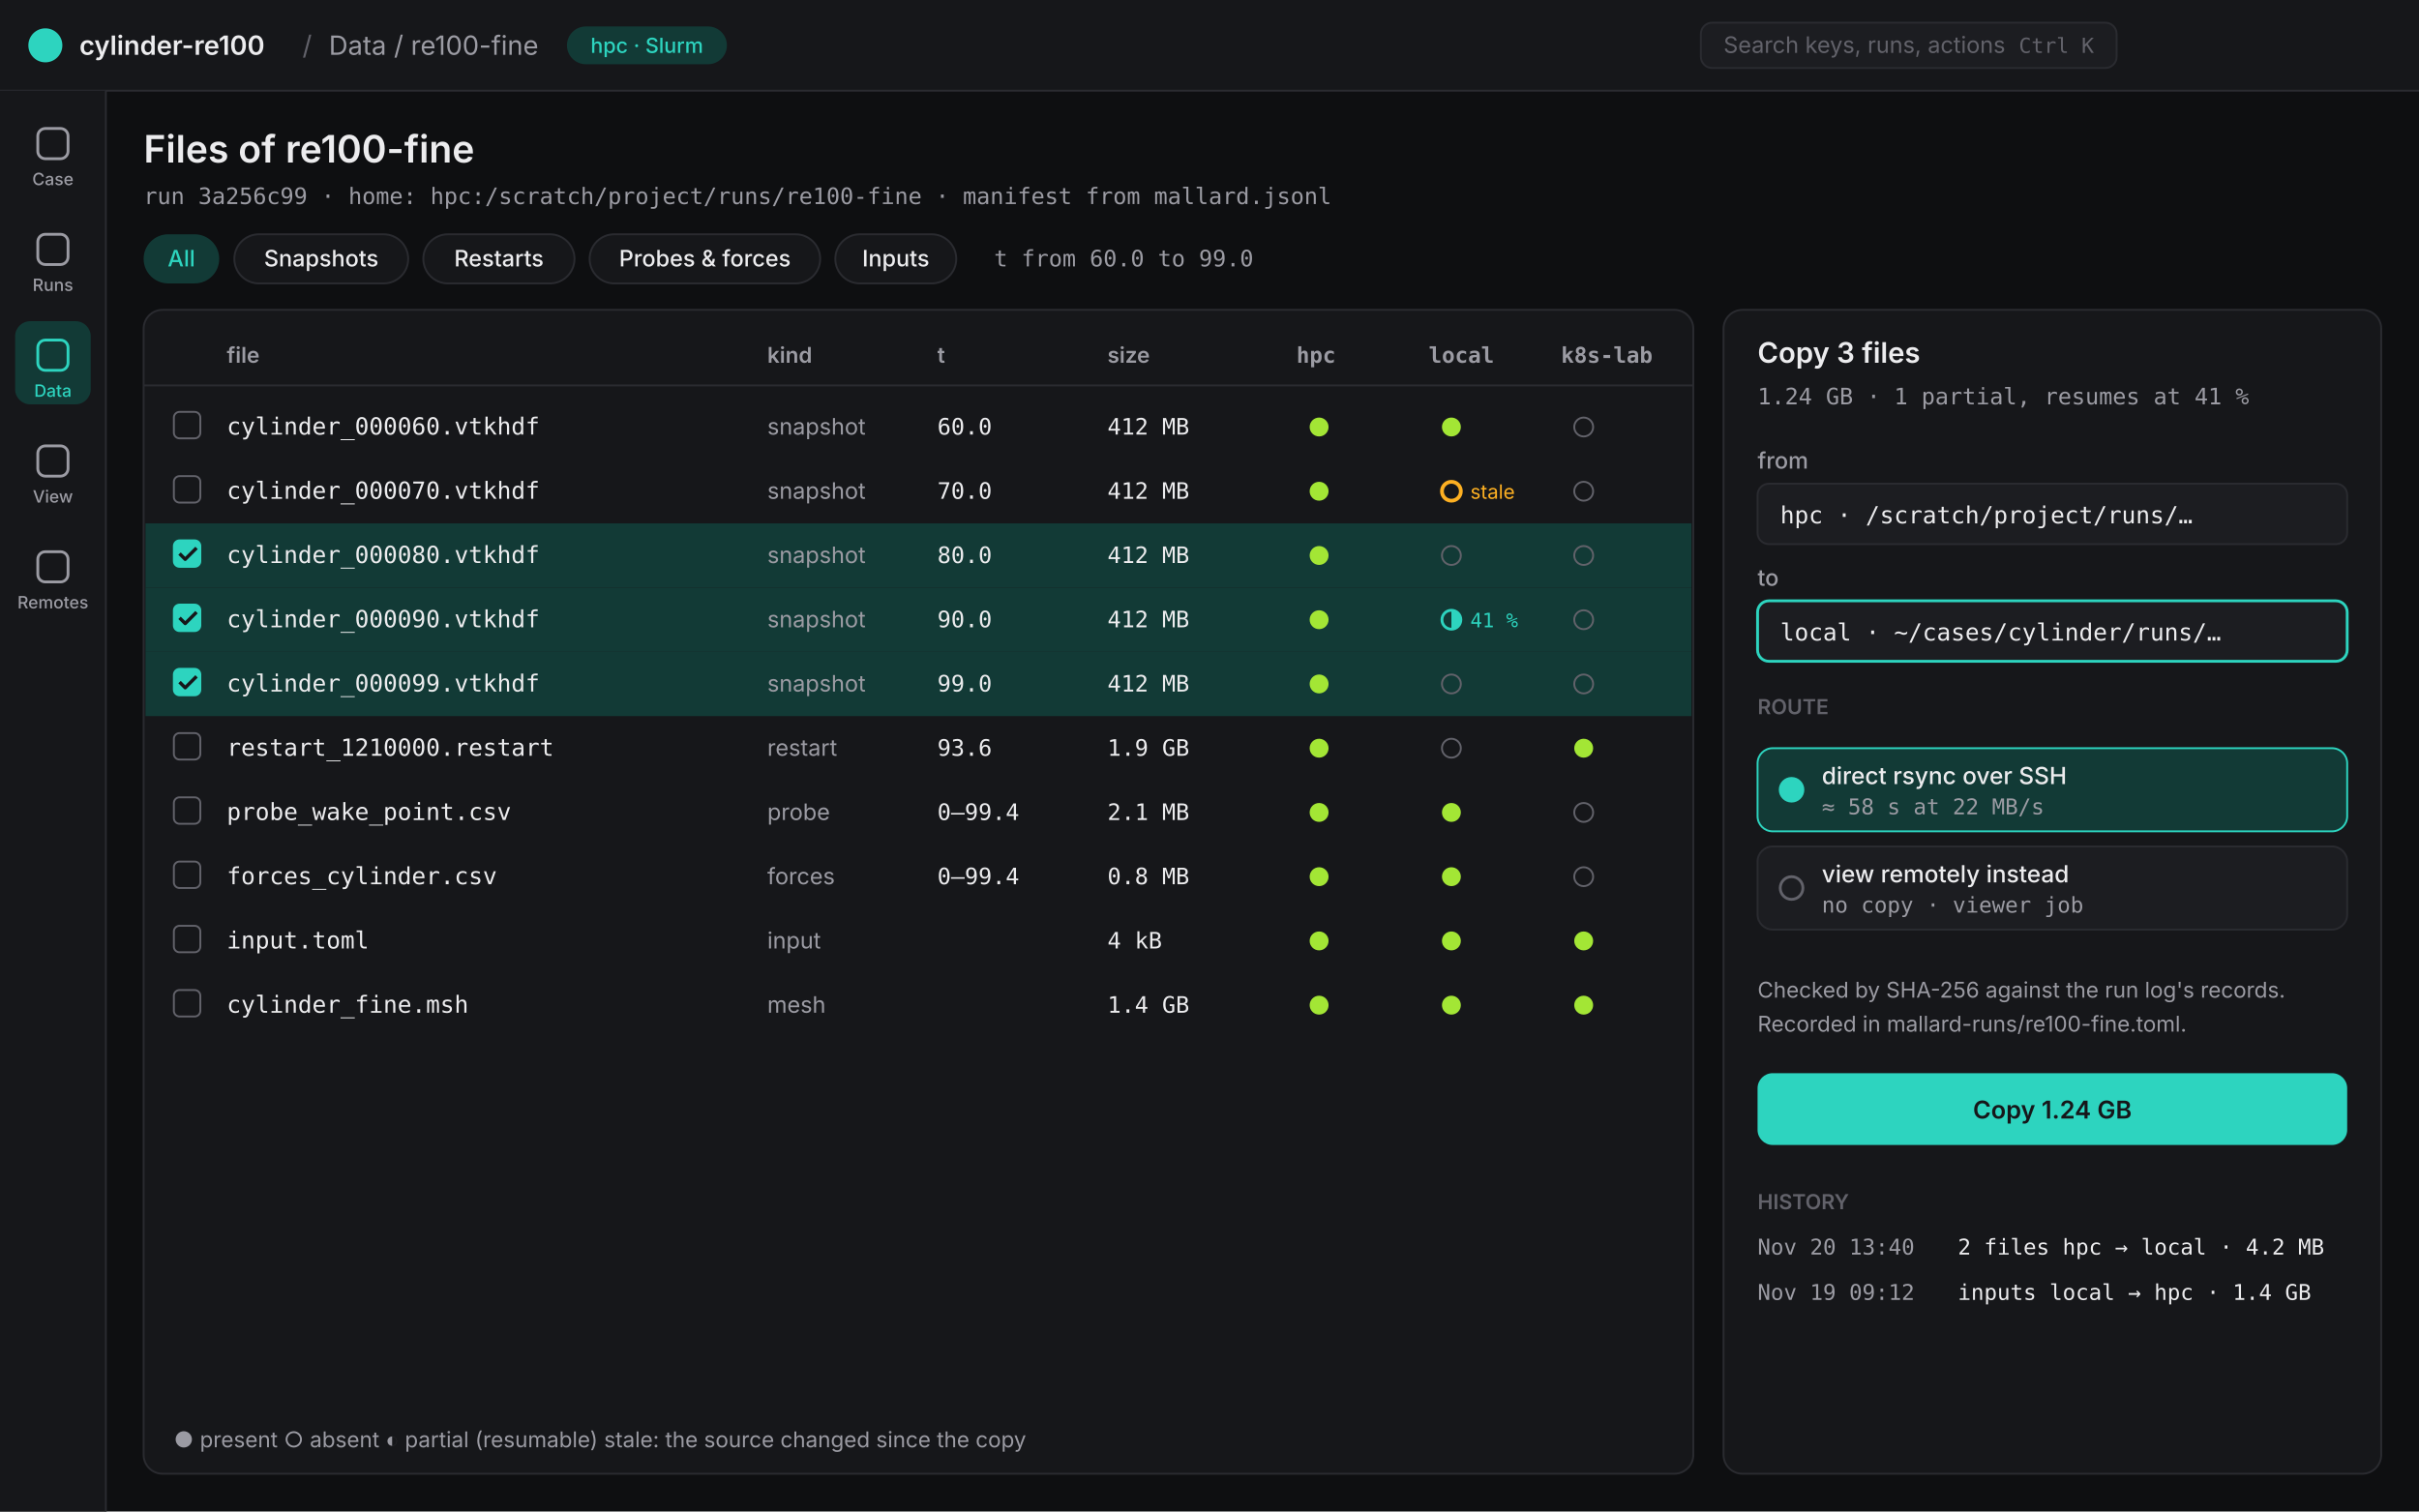
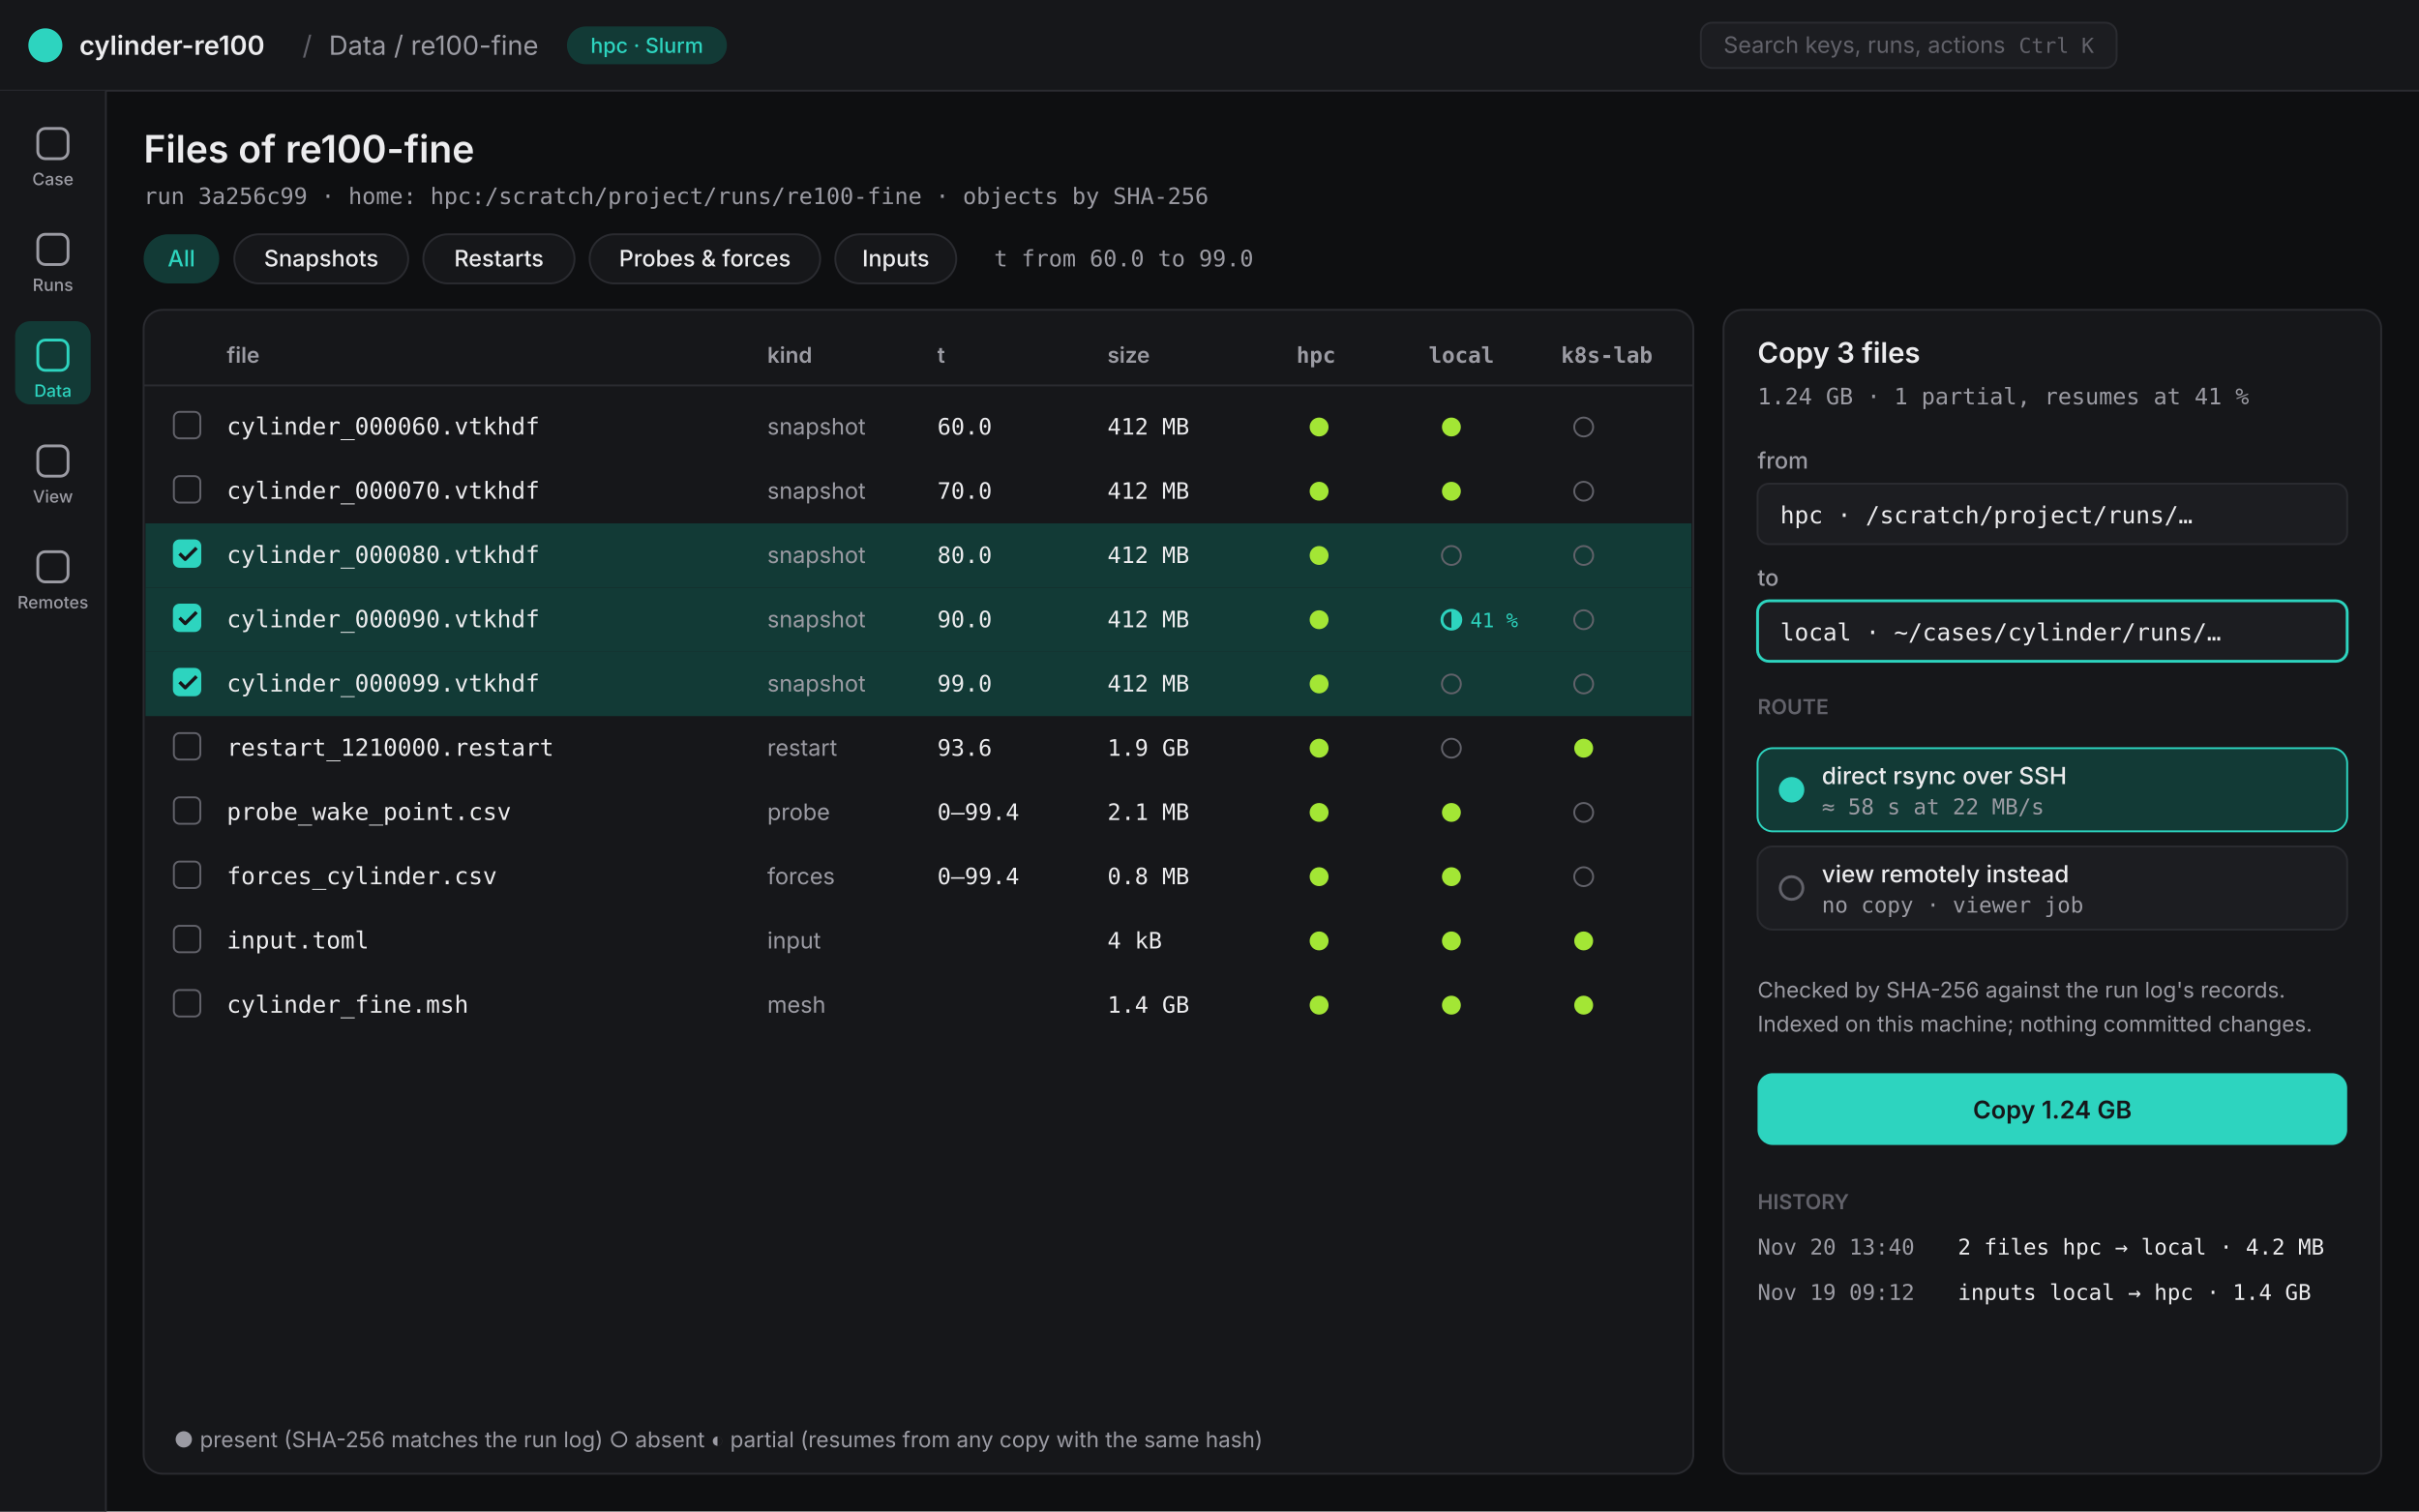
<svg xmlns="http://www.w3.org/2000/svg" width="1280" height="800" viewBox="0 0 1280 800">
  <rect x="0" y="0" width="1280" height="800" rx="0" fill="#0e0f11" />
  <rect x="0" y="0" width="1280" height="48" rx="0" fill="#16171a" />
  <line x1="0.0" y1="48.0" x2="1280.0" y2="48.0" stroke="#2a2b30" stroke-width="1" />
  <circle cx="24.0" cy="24.0" r="9.0" fill="#2dd4bf" />
  <text x="42" y="29" font-family="Inter, 'Helvetica Neue', Arial, sans-serif" font-size="14" font-weight="600" fill="#ececee" text-anchor="start">cylinder-re100</text>
  <text x="160" y="29" font-family="Inter, 'Helvetica Neue', Arial, sans-serif" font-size="14" font-weight="400" fill="#62626a" text-anchor="start">/</text>
  <text x="174" y="29" font-family="Inter, 'Helvetica Neue', Arial, sans-serif" font-size="14" font-weight="400" fill="#9b9ba3" text-anchor="start">Data / re100-fine</text>
  <rect x="300" y="14" width="84.64" height="20" rx="10" fill="#123a36" />
  <text x="342.32" y="28" font-family="Inter, 'Helvetica Neue', Arial, sans-serif" font-size="11" font-weight="500" fill="#2dd4bf" text-anchor="middle">hpc · Slurm</text>
  <rect x="900" y="12" width="220" height="24" rx="6" fill="#1c1d21" stroke="#2a2b30" stroke-width="1" />
  <text x="912" y="28" font-family="Inter, 'Helvetica Neue', Arial, sans-serif" font-size="12" font-weight="400" fill="#62626a" text-anchor="start">Search keys, runs, actions</text>
  <text x="1108" y="28" font-family="'JetBrains Mono', 'SF Mono', Menlo, monospace" font-size="11" font-weight="400" fill="#62626a" text-anchor="end" font-feature-settings="'tnum'">Ctrl K</text>
  <rect x="0" y="48" width="56" height="752" rx="0" fill="#16171a" />
  <line x1="56.0" y1="48.0" x2="56.0" y2="800.0" stroke="#2a2b30" stroke-width="1" />
  <rect x="20" y="68" width="16" height="16" rx="4" fill="none" stroke="#9b9ba3" stroke-width="1.5" />
  <text x="28" y="98" font-family="Inter, 'Helvetica Neue', Arial, sans-serif" font-size="9" font-weight="500" fill="#9b9ba3" text-anchor="middle">Case</text>
  <rect x="20" y="124" width="16" height="16" rx="4" fill="none" stroke="#9b9ba3" stroke-width="1.5" />
  <text x="28" y="154" font-family="Inter, 'Helvetica Neue', Arial, sans-serif" font-size="9" font-weight="500" fill="#9b9ba3" text-anchor="middle">Runs</text>
  <rect x="8" y="170" width="40" height="44" rx="8" fill="#123a36" />
  <rect x="20" y="180" width="16" height="16" rx="4" fill="none" stroke="#2dd4bf" stroke-width="1.5" />
  <text x="28" y="210" font-family="Inter, 'Helvetica Neue', Arial, sans-serif" font-size="9" font-weight="500" fill="#2dd4bf" text-anchor="middle">Data</text>
  <rect x="20" y="236" width="16" height="16" rx="4" fill="none" stroke="#9b9ba3" stroke-width="1.5" />
  <text x="28" y="266" font-family="Inter, 'Helvetica Neue', Arial, sans-serif" font-size="9" font-weight="500" fill="#9b9ba3" text-anchor="middle">View</text>
  <rect x="20" y="292" width="16" height="16" rx="4" fill="none" stroke="#9b9ba3" stroke-width="1.5" />
  <text x="28" y="322" font-family="Inter, 'Helvetica Neue', Arial, sans-serif" font-size="9" font-weight="500" fill="#9b9ba3" text-anchor="middle">Remotes</text>
  <text x="76" y="86" font-family="Inter, 'Helvetica Neue', Arial, sans-serif" font-size="20" font-weight="600" fill="#ececee" text-anchor="start">Files of re100-fine</text>
-   <text x="76" y="108" font-family="'JetBrains Mono', 'SF Mono', Menlo, monospace" font-size="12" font-weight="400" fill="#9b9ba3" text-anchor="start" font-feature-settings="'tnum'">run 3a256c99  ·  home: hpc:/scratch/project/runs/re100-fine  ·  manifest from mallard.jsonl</text>
+   <text x="76" y="108" font-family="'JetBrains Mono', 'SF Mono', Menlo, monospace" font-size="12" font-weight="400" fill="#9b9ba3" text-anchor="start" font-feature-settings="'tnum'">run 3a256c99  ·  home: hpc:/scratch/project/runs/re100-fine  ·  objects by SHA-256</text>
  <rect x="76" y="124" width="40" height="26" rx="13" fill="#123a36" />
  <text x="96" y="141" font-family="Inter, 'Helvetica Neue', Arial, sans-serif" font-size="12" font-weight="500" fill="#2dd4bf" text-anchor="middle">All</text>
  <rect x="124" y="124" width="92" height="26" rx="13" fill="#16171a" stroke="#2a2b30" stroke-width="1" />
  <text x="170" y="141" font-family="Inter, 'Helvetica Neue', Arial, sans-serif" font-size="12" font-weight="500" fill="#ececee" text-anchor="middle">Snapshots</text>
  <rect x="224" y="124" width="80" height="26" rx="13" fill="#16171a" stroke="#2a2b30" stroke-width="1" />
  <text x="264" y="141" font-family="Inter, 'Helvetica Neue', Arial, sans-serif" font-size="12" font-weight="500" fill="#ececee" text-anchor="middle">Restarts</text>
  <rect x="312" y="124" width="122" height="26" rx="13" fill="#16171a" stroke="#2a2b30" stroke-width="1" />
  <text x="373" y="141" font-family="Inter, 'Helvetica Neue', Arial, sans-serif" font-size="12" font-weight="500" fill="#ececee" text-anchor="middle">Probes &amp; forces</text>
  <rect x="442" y="124" width="64" height="26" rx="13" fill="#16171a" stroke="#2a2b30" stroke-width="1" />
  <text x="474" y="141" font-family="Inter, 'Helvetica Neue', Arial, sans-serif" font-size="12" font-weight="500" fill="#ececee" text-anchor="middle">Inputs</text>
  <text x="526" y="141" font-family="'JetBrains Mono', 'SF Mono', Menlo, monospace" font-size="12" font-weight="400" fill="#9b9ba3" text-anchor="start" font-feature-settings="'tnum'">t from 60.0 to 99.0</text>
  <rect x="76" y="164" width="820" height="616" rx="10" fill="#16171a" stroke="#2a2b30" stroke-width="1" />
  <text x="92" y="192" font-family="Inter, 'Helvetica Neue', Arial, sans-serif" font-size="11.5" font-weight="600" fill="#9b9ba3" text-anchor="start" />
  <text x="120" y="192" font-family="Inter, 'Helvetica Neue', Arial, sans-serif" font-size="11.5" font-weight="600" fill="#9b9ba3" text-anchor="start">file</text>
  <text x="406" y="192" font-family="Inter, 'Helvetica Neue', Arial, sans-serif" font-size="11.5" font-weight="600" fill="#9b9ba3" text-anchor="start">kind</text>
  <text x="496" y="192" font-family="Inter, 'Helvetica Neue', Arial, sans-serif" font-size="11.5" font-weight="600" fill="#9b9ba3" text-anchor="start">t</text>
  <text x="586" y="192" font-family="Inter, 'Helvetica Neue', Arial, sans-serif" font-size="11.5" font-weight="600" fill="#9b9ba3" text-anchor="start">size</text>
  <text x="686" y="192" font-family="'JetBrains Mono', 'SF Mono', Menlo, monospace" font-size="11.5" font-weight="600" fill="#9b9ba3" text-anchor="start" font-feature-settings="'tnum'">hpc</text>
  <text x="756" y="192" font-family="'JetBrains Mono', 'SF Mono', Menlo, monospace" font-size="11.5" font-weight="600" fill="#9b9ba3" text-anchor="start" font-feature-settings="'tnum'">local</text>
  <text x="826" y="192" font-family="'JetBrains Mono', 'SF Mono', Menlo, monospace" font-size="11.5" font-weight="600" fill="#9b9ba3" text-anchor="start" font-feature-settings="'tnum'">k8s-lab</text>
  <line x1="76.0" y1="204.0" x2="896.0" y2="204.0" stroke="#2a2b30" stroke-width="1" />
  <rect x="92" y="218" width="14" height="14" rx="3" fill="none" stroke="#62626a" stroke-width="1" />
  <text x="120" y="230" font-family="'JetBrains Mono', 'SF Mono', Menlo, monospace" font-size="12.5" font-weight="400" fill="#ececee" text-anchor="start" font-feature-settings="'tnum'">cylinder_000060.vtkhdf</text>
  <text x="406" y="230" font-family="Inter, 'Helvetica Neue', Arial, sans-serif" font-size="12" font-weight="400" fill="#9b9ba3" text-anchor="start">snapshot</text>
  <text x="496" y="230" font-family="'JetBrains Mono', 'SF Mono', Menlo, monospace" font-size="12" font-weight="400" fill="#ececee" text-anchor="start" font-feature-settings="'tnum'">60.0</text>
  <text x="586" y="230" font-family="'JetBrains Mono', 'SF Mono', Menlo, monospace" font-size="12" font-weight="400" fill="#ececee" text-anchor="start" font-feature-settings="'tnum'">412 MB</text>
  <circle cx="698.0" cy="226.0" r="5.0" fill="#a3e635" />
  <circle cx="768.0" cy="226.0" r="5.0" fill="#a3e635" />
  <circle cx="838.0" cy="226.0" r="5.0" fill="none" stroke="#62626a" stroke-width="1" />
  <rect x="92" y="252" width="14" height="14" rx="3" fill="none" stroke="#62626a" stroke-width="1" />
  <text x="120" y="264" font-family="'JetBrains Mono', 'SF Mono', Menlo, monospace" font-size="12.5" font-weight="400" fill="#ececee" text-anchor="start" font-feature-settings="'tnum'">cylinder_000070.vtkhdf</text>
  <text x="406" y="264" font-family="Inter, 'Helvetica Neue', Arial, sans-serif" font-size="12" font-weight="400" fill="#9b9ba3" text-anchor="start">snapshot</text>
  <text x="496" y="264" font-family="'JetBrains Mono', 'SF Mono', Menlo, monospace" font-size="12" font-weight="400" fill="#ececee" text-anchor="start" font-feature-settings="'tnum'">70.0</text>
  <text x="586" y="264" font-family="'JetBrains Mono', 'SF Mono', Menlo, monospace" font-size="12" font-weight="400" fill="#ececee" text-anchor="start" font-feature-settings="'tnum'">412 MB</text>
  <circle cx="698.0" cy="260.0" r="5.0" fill="#a3e635" />
-   <circle cx="768.0" cy="260.0" r="5.0" fill="none" stroke="#fdb022" stroke-width="2" />
-   <text x="778" y="264" font-family="Inter, 'Helvetica Neue', Arial, sans-serif" font-size="10.5" font-weight="400" fill="#fdb022" text-anchor="start">stale</text>
+   <circle cx="768.0" cy="260.0" r="5.0" fill="#a3e635" />
  <circle cx="838.0" cy="260.0" r="5.0" fill="none" stroke="#62626a" stroke-width="1" />
  <rect x="77" y="277" width="818" height="34" rx="0" fill="#123a36" />
  <rect x="92" y="286" width="14" height="14" rx="3" fill="#2dd4bf" stroke="#2dd4bf" stroke-width="1" />
  <path d="M95 293 l3 3 l6 -6" stroke="#16171a" stroke-width="1.8" fill="none" stroke-linejoin="round" />
  <text x="120" y="298" font-family="'JetBrains Mono', 'SF Mono', Menlo, monospace" font-size="12.5" font-weight="400" fill="#ececee" text-anchor="start" font-feature-settings="'tnum'">cylinder_000080.vtkhdf</text>
  <text x="406" y="298" font-family="Inter, 'Helvetica Neue', Arial, sans-serif" font-size="12" font-weight="400" fill="#9b9ba3" text-anchor="start">snapshot</text>
  <text x="496" y="298" font-family="'JetBrains Mono', 'SF Mono', Menlo, monospace" font-size="12" font-weight="400" fill="#ececee" text-anchor="start" font-feature-settings="'tnum'">80.0</text>
  <text x="586" y="298" font-family="'JetBrains Mono', 'SF Mono', Menlo, monospace" font-size="12" font-weight="400" fill="#ececee" text-anchor="start" font-feature-settings="'tnum'">412 MB</text>
  <circle cx="698.0" cy="294.0" r="5.0" fill="#a3e635" />
  <circle cx="768.0" cy="294.0" r="5.0" fill="none" stroke="#62626a" stroke-width="1" />
  <circle cx="838.0" cy="294.0" r="5.0" fill="none" stroke="#62626a" stroke-width="1" />
  <rect x="77" y="311" width="818" height="34" rx="0" fill="#123a36" />
  <rect x="92" y="320" width="14" height="14" rx="3" fill="#2dd4bf" stroke="#2dd4bf" stroke-width="1" />
  <path d="M95 327 l3 3 l6 -6" stroke="#16171a" stroke-width="1.8" fill="none" stroke-linejoin="round" />
  <text x="120" y="332" font-family="'JetBrains Mono', 'SF Mono', Menlo, monospace" font-size="12.5" font-weight="400" fill="#ececee" text-anchor="start" font-feature-settings="'tnum'">cylinder_000090.vtkhdf</text>
  <text x="406" y="332" font-family="Inter, 'Helvetica Neue', Arial, sans-serif" font-size="12" font-weight="400" fill="#9b9ba3" text-anchor="start">snapshot</text>
  <text x="496" y="332" font-family="'JetBrains Mono', 'SF Mono', Menlo, monospace" font-size="12" font-weight="400" fill="#ececee" text-anchor="start" font-feature-settings="'tnum'">90.0</text>
  <text x="586" y="332" font-family="'JetBrains Mono', 'SF Mono', Menlo, monospace" font-size="12" font-weight="400" fill="#ececee" text-anchor="start" font-feature-settings="'tnum'">412 MB</text>
  <circle cx="698.0" cy="328.0" r="5.0" fill="#a3e635" />
  <path d="M768 323 a5 5 0 0 1 0 10 z" fill="#2dd4bf" />
  <circle cx="768.0" cy="328.0" r="5.0" fill="none" stroke="#2dd4bf" stroke-width="1.5" />
  <text x="778" y="332" font-family="'JetBrains Mono', 'SF Mono', Menlo, monospace" font-size="10.5" font-weight="400" fill="#2dd4bf" text-anchor="start" font-feature-settings="'tnum'">41 %</text>
  <circle cx="838.0" cy="328.0" r="5.0" fill="none" stroke="#62626a" stroke-width="1" />
  <rect x="77" y="345" width="818" height="34" rx="0" fill="#123a36" />
  <rect x="92" y="354" width="14" height="14" rx="3" fill="#2dd4bf" stroke="#2dd4bf" stroke-width="1" />
  <path d="M95 361 l3 3 l6 -6" stroke="#16171a" stroke-width="1.8" fill="none" stroke-linejoin="round" />
  <text x="120" y="366" font-family="'JetBrains Mono', 'SF Mono', Menlo, monospace" font-size="12.5" font-weight="400" fill="#ececee" text-anchor="start" font-feature-settings="'tnum'">cylinder_000099.vtkhdf</text>
  <text x="406" y="366" font-family="Inter, 'Helvetica Neue', Arial, sans-serif" font-size="12" font-weight="400" fill="#9b9ba3" text-anchor="start">snapshot</text>
  <text x="496" y="366" font-family="'JetBrains Mono', 'SF Mono', Menlo, monospace" font-size="12" font-weight="400" fill="#ececee" text-anchor="start" font-feature-settings="'tnum'">99.0</text>
  <text x="586" y="366" font-family="'JetBrains Mono', 'SF Mono', Menlo, monospace" font-size="12" font-weight="400" fill="#ececee" text-anchor="start" font-feature-settings="'tnum'">412 MB</text>
  <circle cx="698.0" cy="362.0" r="5.0" fill="#a3e635" />
  <circle cx="768.0" cy="362.0" r="5.0" fill="none" stroke="#62626a" stroke-width="1" />
  <circle cx="838.0" cy="362.0" r="5.0" fill="none" stroke="#62626a" stroke-width="1" />
  <rect x="92" y="388" width="14" height="14" rx="3" fill="none" stroke="#62626a" stroke-width="1" />
  <text x="120" y="400" font-family="'JetBrains Mono', 'SF Mono', Menlo, monospace" font-size="12.5" font-weight="400" fill="#ececee" text-anchor="start" font-feature-settings="'tnum'">restart_1210000.restart</text>
  <text x="406" y="400" font-family="Inter, 'Helvetica Neue', Arial, sans-serif" font-size="12" font-weight="400" fill="#9b9ba3" text-anchor="start">restart</text>
  <text x="496" y="400" font-family="'JetBrains Mono', 'SF Mono', Menlo, monospace" font-size="12" font-weight="400" fill="#ececee" text-anchor="start" font-feature-settings="'tnum'">93.6</text>
  <text x="586" y="400" font-family="'JetBrains Mono', 'SF Mono', Menlo, monospace" font-size="12" font-weight="400" fill="#ececee" text-anchor="start" font-feature-settings="'tnum'">1.9 GB</text>
  <circle cx="698.0" cy="396.0" r="5.0" fill="#a3e635" />
  <circle cx="768.0" cy="396.0" r="5.0" fill="none" stroke="#62626a" stroke-width="1" />
  <circle cx="838.0" cy="396.0" r="5.0" fill="#a3e635" />
  <rect x="92" y="422" width="14" height="14" rx="3" fill="none" stroke="#62626a" stroke-width="1" />
  <text x="120" y="434" font-family="'JetBrains Mono', 'SF Mono', Menlo, monospace" font-size="12.5" font-weight="400" fill="#ececee" text-anchor="start" font-feature-settings="'tnum'">probe_wake_point.csv</text>
  <text x="406" y="434" font-family="Inter, 'Helvetica Neue', Arial, sans-serif" font-size="12" font-weight="400" fill="#9b9ba3" text-anchor="start">probe</text>
  <text x="496" y="434" font-family="'JetBrains Mono', 'SF Mono', Menlo, monospace" font-size="12" font-weight="400" fill="#ececee" text-anchor="start" font-feature-settings="'tnum'">0–99.4</text>
  <text x="586" y="434" font-family="'JetBrains Mono', 'SF Mono', Menlo, monospace" font-size="12" font-weight="400" fill="#ececee" text-anchor="start" font-feature-settings="'tnum'">2.1 MB</text>
  <circle cx="698.0" cy="430.0" r="5.0" fill="#a3e635" />
  <circle cx="768.0" cy="430.0" r="5.0" fill="#a3e635" />
  <circle cx="838.0" cy="430.0" r="5.0" fill="none" stroke="#62626a" stroke-width="1" />
  <rect x="92" y="456" width="14" height="14" rx="3" fill="none" stroke="#62626a" stroke-width="1" />
  <text x="120" y="468" font-family="'JetBrains Mono', 'SF Mono', Menlo, monospace" font-size="12.5" font-weight="400" fill="#ececee" text-anchor="start" font-feature-settings="'tnum'">forces_cylinder.csv</text>
  <text x="406" y="468" font-family="Inter, 'Helvetica Neue', Arial, sans-serif" font-size="12" font-weight="400" fill="#9b9ba3" text-anchor="start">forces</text>
  <text x="496" y="468" font-family="'JetBrains Mono', 'SF Mono', Menlo, monospace" font-size="12" font-weight="400" fill="#ececee" text-anchor="start" font-feature-settings="'tnum'">0–99.4</text>
  <text x="586" y="468" font-family="'JetBrains Mono', 'SF Mono', Menlo, monospace" font-size="12" font-weight="400" fill="#ececee" text-anchor="start" font-feature-settings="'tnum'">0.8 MB</text>
  <circle cx="698.0" cy="464.0" r="5.0" fill="#a3e635" />
  <circle cx="768.0" cy="464.0" r="5.0" fill="#a3e635" />
  <circle cx="838.0" cy="464.0" r="5.0" fill="none" stroke="#62626a" stroke-width="1" />
  <rect x="92" y="490" width="14" height="14" rx="3" fill="none" stroke="#62626a" stroke-width="1" />
  <text x="120" y="502" font-family="'JetBrains Mono', 'SF Mono', Menlo, monospace" font-size="12.5" font-weight="400" fill="#ececee" text-anchor="start" font-feature-settings="'tnum'">input.toml</text>
  <text x="406" y="502" font-family="Inter, 'Helvetica Neue', Arial, sans-serif" font-size="12" font-weight="400" fill="#9b9ba3" text-anchor="start">input</text>
  <text x="496" y="502" font-family="'JetBrains Mono', 'SF Mono', Menlo, monospace" font-size="12" font-weight="400" fill="#ececee" text-anchor="start" font-feature-settings="'tnum'" />
  <text x="586" y="502" font-family="'JetBrains Mono', 'SF Mono', Menlo, monospace" font-size="12" font-weight="400" fill="#ececee" text-anchor="start" font-feature-settings="'tnum'">4 kB</text>
  <circle cx="698.0" cy="498.0" r="5.0" fill="#a3e635" />
  <circle cx="768.0" cy="498.0" r="5.0" fill="#a3e635" />
  <circle cx="838.0" cy="498.0" r="5.0" fill="#a3e635" />
  <rect x="92" y="524" width="14" height="14" rx="3" fill="none" stroke="#62626a" stroke-width="1" />
  <text x="120" y="536" font-family="'JetBrains Mono', 'SF Mono', Menlo, monospace" font-size="12.5" font-weight="400" fill="#ececee" text-anchor="start" font-feature-settings="'tnum'">cylinder_fine.msh</text>
  <text x="406" y="536" font-family="Inter, 'Helvetica Neue', Arial, sans-serif" font-size="12" font-weight="400" fill="#9b9ba3" text-anchor="start">mesh</text>
  <text x="496" y="536" font-family="'JetBrains Mono', 'SF Mono', Menlo, monospace" font-size="12" font-weight="400" fill="#ececee" text-anchor="start" font-feature-settings="'tnum'" />
  <text x="586" y="536" font-family="'JetBrains Mono', 'SF Mono', Menlo, monospace" font-size="12" font-weight="400" fill="#ececee" text-anchor="start" font-feature-settings="'tnum'">1.4 GB</text>
  <circle cx="698.0" cy="532.0" r="5.0" fill="#a3e635" />
  <circle cx="768.0" cy="532.0" r="5.0" fill="#a3e635" />
  <circle cx="838.0" cy="532.0" r="5.0" fill="#a3e635" />
-   <text x="92" y="766" font-family="Inter, 'Helvetica Neue', Arial, sans-serif" font-size="11.5" font-weight="400" fill="#9b9ba3" text-anchor="start">● present   ○ absent   ◐ partial (resumable)   stale: the source changed since the copy</text>
+   <text x="92" y="766" font-family="Inter, 'Helvetica Neue', Arial, sans-serif" font-size="11.5" font-weight="400" fill="#9b9ba3" text-anchor="start">● present (SHA-256 matches the run log)   ○ absent   ◐ partial (resumes from any copy with the same hash)</text>
  <rect x="912" y="164" width="348" height="616" rx="10" fill="#16171a" stroke="#2a2b30" stroke-width="1" />
  <text x="930" y="192" font-family="Inter, 'Helvetica Neue', Arial, sans-serif" font-size="15" font-weight="600" fill="#ececee" text-anchor="start">Copy 3 files</text>
  <text x="930" y="214" font-family="'JetBrains Mono', 'SF Mono', Menlo, monospace" font-size="12" font-weight="400" fill="#9b9ba3" text-anchor="start" font-feature-settings="'tnum'">1.24 GB  ·  1 partial, resumes at 41 %</text>
  <text x="930" y="248" font-family="Inter, 'Helvetica Neue', Arial, sans-serif" font-size="12" font-weight="500" fill="#9b9ba3" text-anchor="start">from</text>
  <rect x="930" y="256" width="312" height="32" rx="6" fill="#1c1d21" stroke="#2a2b30" stroke-width="1" />
  <text x="942" y="277" font-family="'JetBrains Mono', 'SF Mono', Menlo, monospace" font-size="12.5" font-weight="400" fill="#ececee" text-anchor="start" font-feature-settings="'tnum'">hpc  ·  /scratch/project/runs/…</text>
  <text x="930" y="310" font-family="Inter, 'Helvetica Neue', Arial, sans-serif" font-size="12" font-weight="500" fill="#9b9ba3" text-anchor="start">to</text>
  <rect x="930" y="318" width="312" height="32" rx="6" fill="#1c1d21" stroke="#2dd4bf" stroke-width="1.5" />
  <text x="942" y="339" font-family="'JetBrains Mono', 'SF Mono', Menlo, monospace" font-size="12.5" font-weight="400" fill="#ececee" text-anchor="start" font-feature-settings="'tnum'">local  ·  ~/cases/cylinder/runs/…</text>
  <text x="930" y="378" font-family="Inter, 'Helvetica Neue', Arial, sans-serif" font-size="11" font-weight="600" fill="#62626a" text-anchor="start">ROUTE</text>
  <rect x="930" y="396" width="312" height="44" rx="8" fill="#123a36" stroke="#2dd4bf" stroke-width="1" />
  <circle cx="948.0" cy="418.0" r="6.0" fill="#2dd4bf" stroke="#2dd4bf" stroke-width="1.5" />
  <text x="964" y="415" font-family="Inter, 'Helvetica Neue', Arial, sans-serif" font-size="12.5" font-weight="500" fill="#ececee" text-anchor="start">direct  rsync over SSH</text>
  <text x="964" y="431" font-family="'JetBrains Mono', 'SF Mono', Menlo, monospace" font-size="11.5" font-weight="400" fill="#9b9ba3" text-anchor="start" font-feature-settings="'tnum'">≈ 58 s at 22 MB/s</text>
  <rect x="930" y="448" width="312" height="44" rx="8" fill="#1c1d21" stroke="#2a2b30" stroke-width="1" />
  <circle cx="948.0" cy="470.0" r="6.0" fill="none" stroke="#62626a" stroke-width="1.5" />
  <text x="964" y="467" font-family="Inter, 'Helvetica Neue', Arial, sans-serif" font-size="12.5" font-weight="500" fill="#ececee" text-anchor="start">view remotely instead</text>
  <text x="964" y="483" font-family="'JetBrains Mono', 'SF Mono', Menlo, monospace" font-size="11.5" font-weight="400" fill="#9b9ba3" text-anchor="start" font-feature-settings="'tnum'">no copy · viewer job</text>
  <text x="930" y="528" font-family="Inter, 'Helvetica Neue', Arial, sans-serif" font-size="11.5" font-weight="400" fill="#9b9ba3" text-anchor="start">Checked by SHA-256 against the run log's records.</text>
-   <text x="930" y="546" font-family="Inter, 'Helvetica Neue', Arial, sans-serif" font-size="11.5" font-weight="400" fill="#9b9ba3" text-anchor="start">Recorded in mallard-runs/re100-fine.toml.</text>
+   <text x="930" y="546" font-family="Inter, 'Helvetica Neue', Arial, sans-serif" font-size="11.5" font-weight="400" fill="#9b9ba3" text-anchor="start">Indexed on this machine; nothing committed changes.</text>
  <rect x="930" y="568" width="312" height="38" rx="8" fill="#2dd4bf" />
  <text x="1086.0" y="592" font-family="Inter, 'Helvetica Neue', Arial, sans-serif" font-size="13" font-weight="600" fill="#16171a" text-anchor="middle">Copy 1.24 GB</text>
  <text x="930" y="640" font-family="Inter, 'Helvetica Neue', Arial, sans-serif" font-size="11" font-weight="600" fill="#62626a" text-anchor="start">HISTORY</text>
  <text x="930" y="664" font-family="'JetBrains Mono', 'SF Mono', Menlo, monospace" font-size="11.5" font-weight="400" fill="#9b9ba3" text-anchor="start" font-feature-settings="'tnum'">Nov 20 13:40</text>
  <text x="1036" y="664" font-family="'JetBrains Mono', 'SF Mono', Menlo, monospace" font-size="11.5" font-weight="400" fill="#ececee" text-anchor="start" font-feature-settings="'tnum'">2 files hpc → local · 4.2 MB</text>
  <text x="930" y="688" font-family="'JetBrains Mono', 'SF Mono', Menlo, monospace" font-size="11.5" font-weight="400" fill="#9b9ba3" text-anchor="start" font-feature-settings="'tnum'">Nov 19 09:12</text>
  <text x="1036" y="688" font-family="'JetBrains Mono', 'SF Mono', Menlo, monospace" font-size="11.5" font-weight="400" fill="#ececee" text-anchor="start" font-feature-settings="'tnum'">inputs local → hpc · 1.4 GB</text>
</svg>
